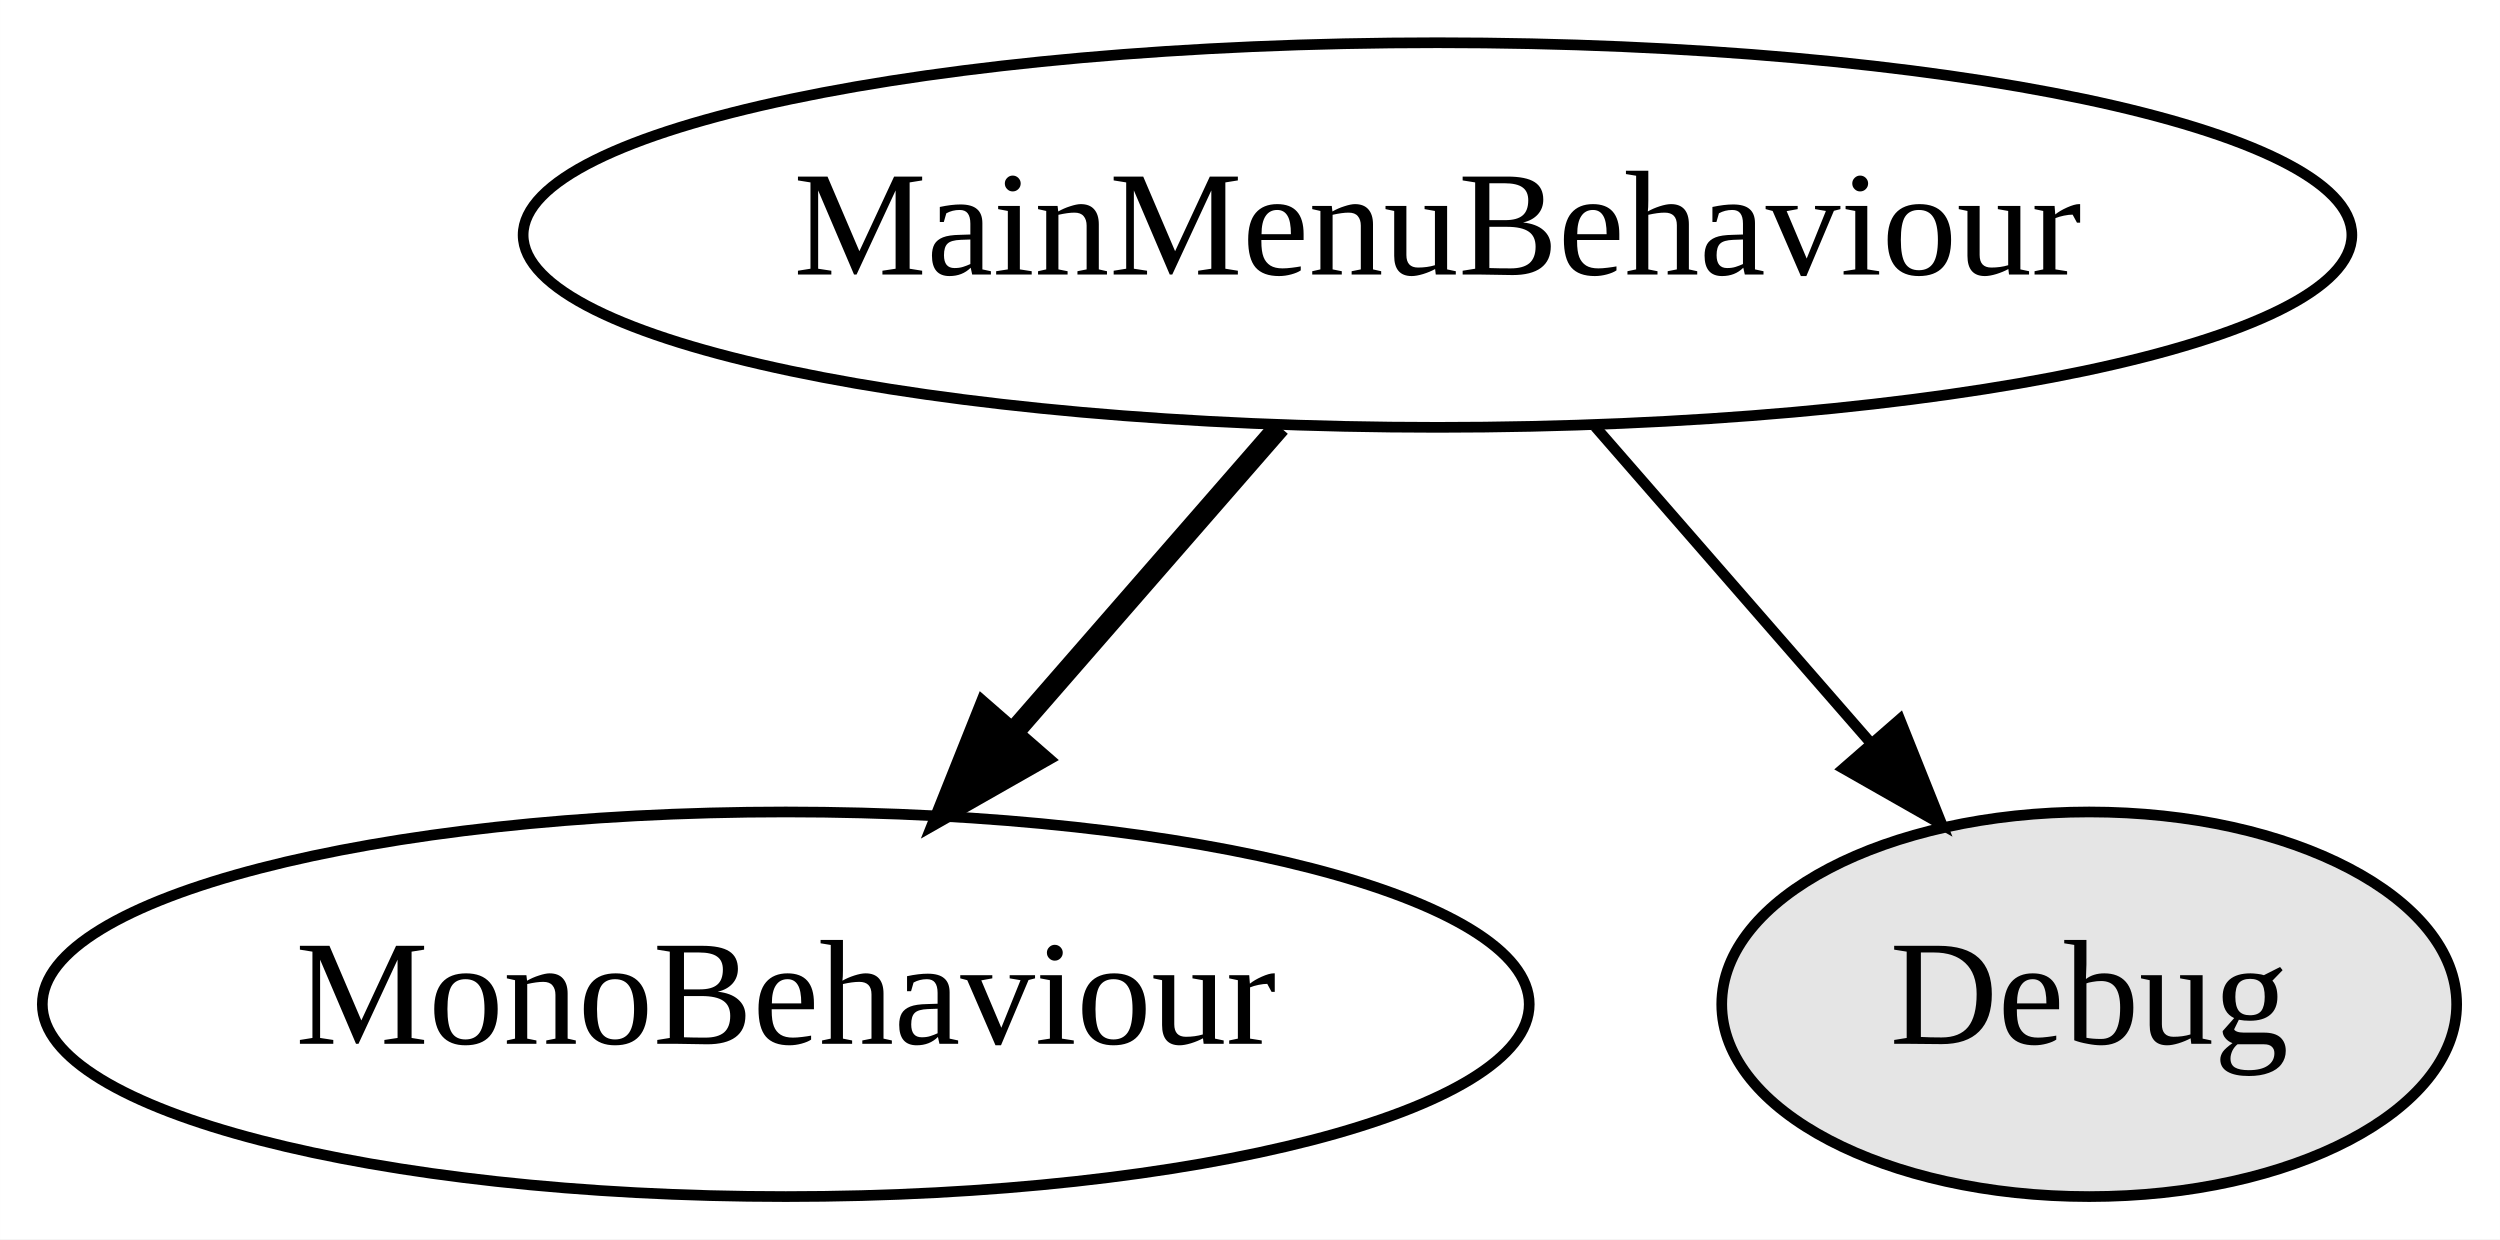
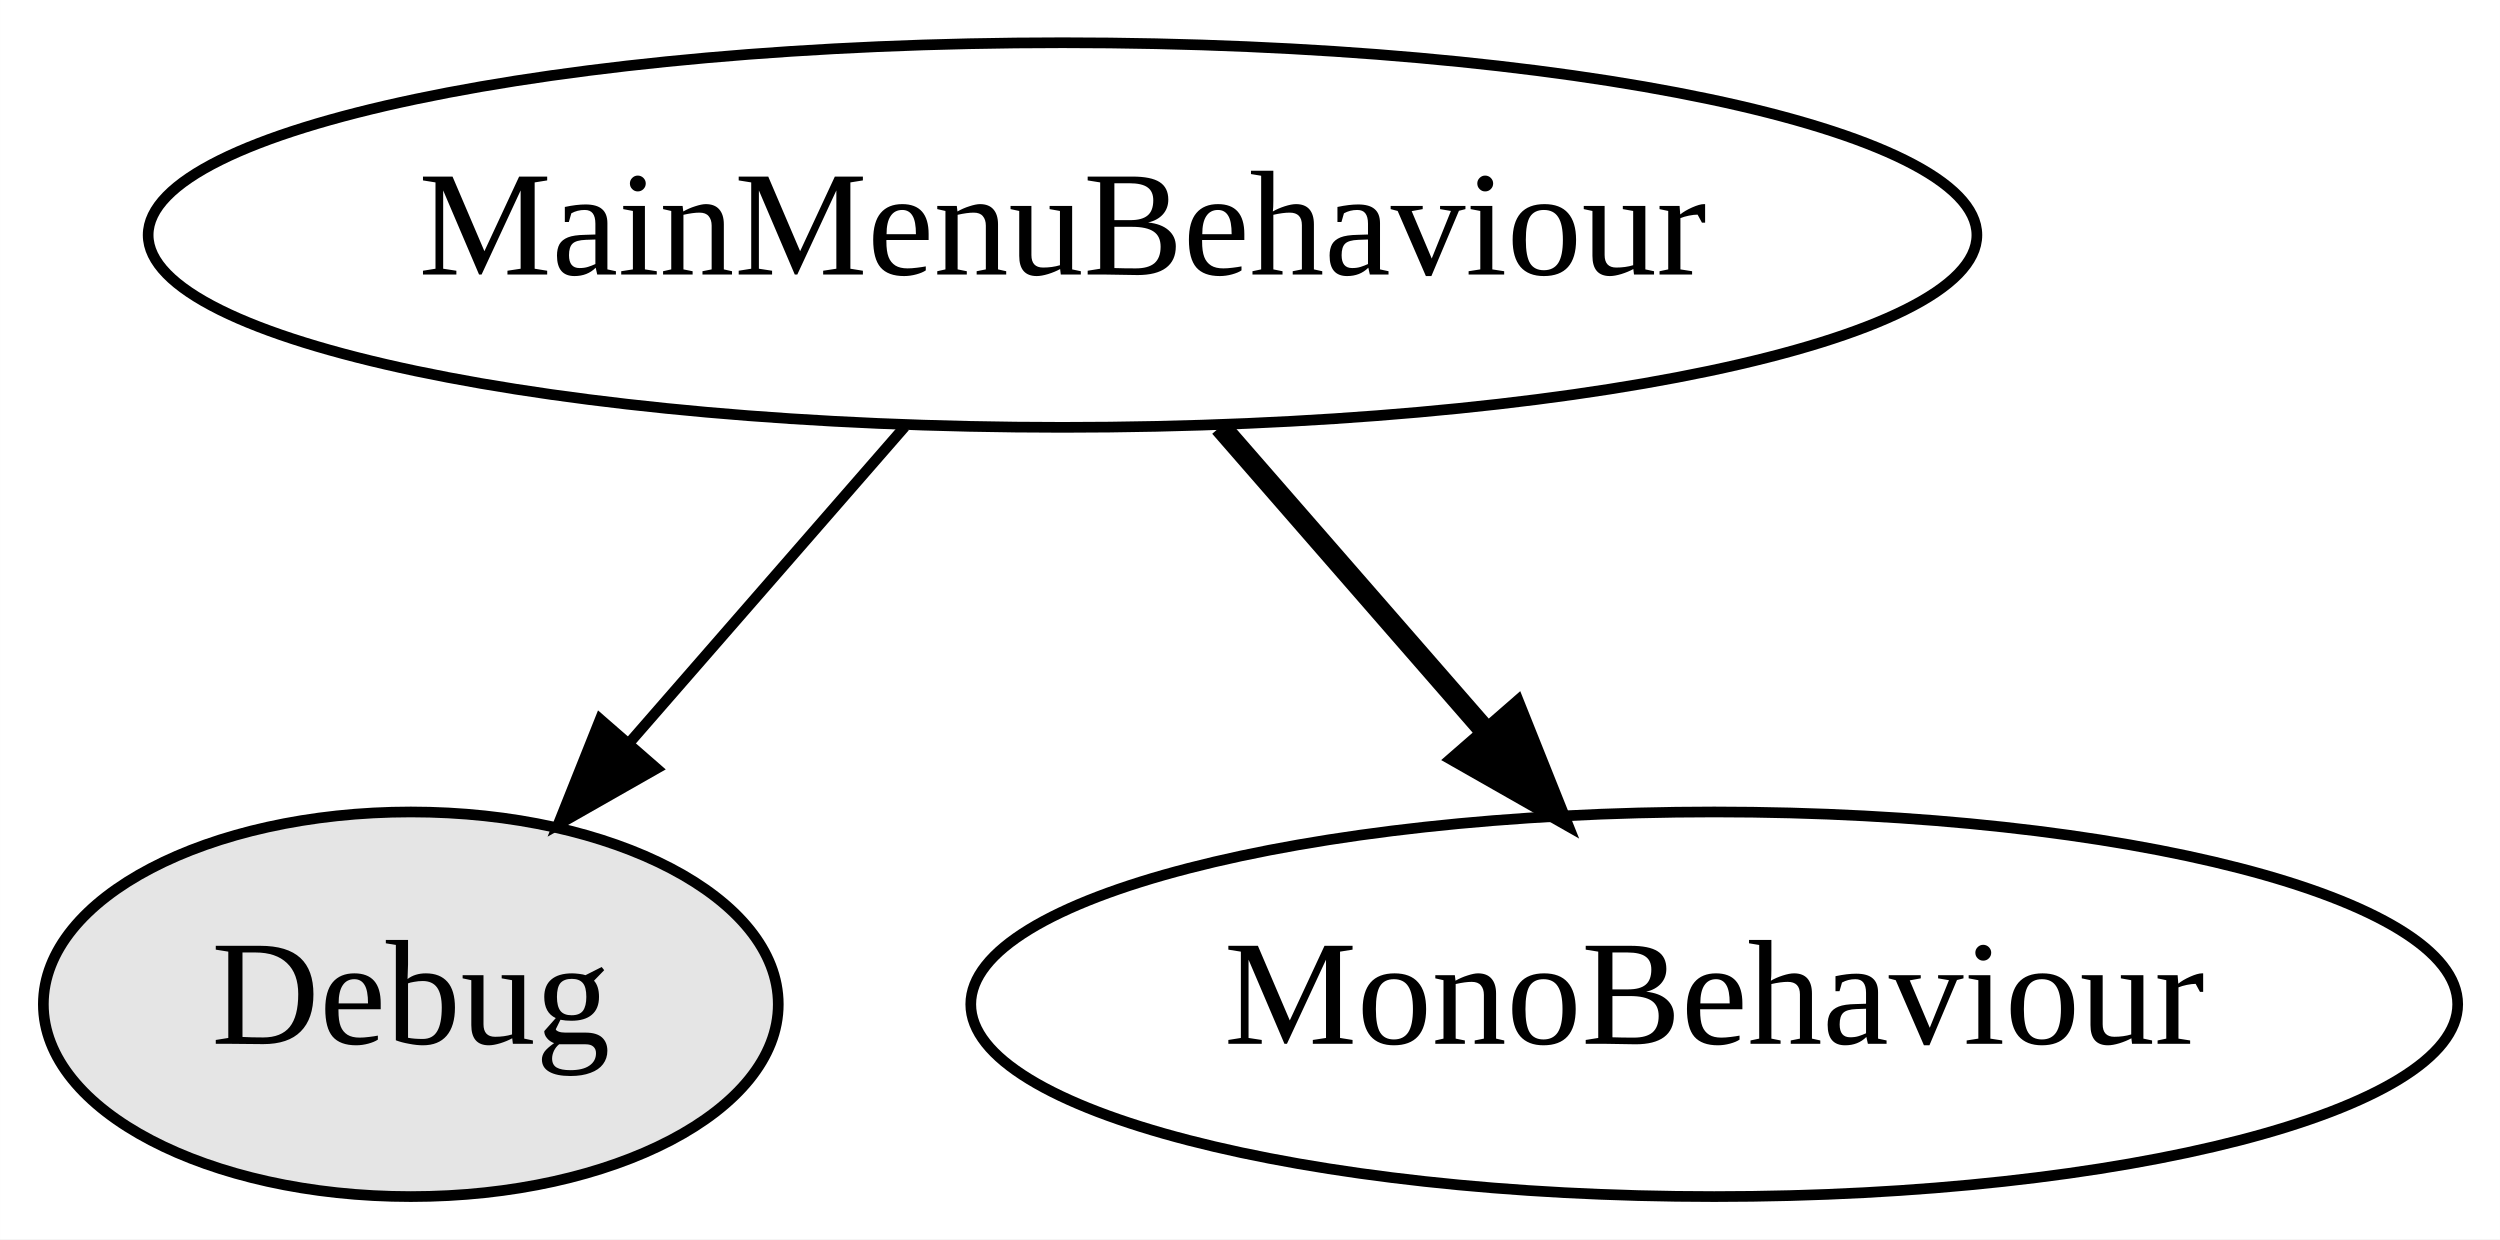
<svg xmlns="http://www.w3.org/2000/svg" width="234pt" height="116pt" viewBox="0.00 0.00 233.99 116.00">
  <g id="graph0" class="graph" transform="scale(1 1) rotate(0) translate(4 112)">
    <polygon fill="white" stroke="none" points="-4,4 -4,-112 229.991,-112 229.991,4 -4,4" />
    <g id="node1" class="node">
-       <ellipse fill="none" stroke="black" cx="69.544" cy="-18" rx="69.588" ry="18" />
-       <text text-anchor="middle" x="69.544" y="-14.3" font-family="Times New Roman,serif" font-size="14.00">MonoBehaviour</text>
+       <ellipse fill="#e5e5e5" stroke="black" cx="34.447" cy="-18" rx="34.394" ry="18" />
+       <text text-anchor="middle" x="34.447" y="-14.3" font-family="Times New Roman,serif" font-size="14.00">Debug</text>
    </g>
    <g id="node2" class="node">
-       <ellipse fill="#e5e5e5" stroke="black" cx="191.544" cy="-18" rx="34.394" ry="18" />
-       <text text-anchor="middle" x="191.544" y="-14.3" font-family="Times New Roman,serif" font-size="14.00">Debug</text>
+       <ellipse fill="none" stroke="black" cx="95.447" cy="-90" rx="85.585" ry="18" />
+       <text text-anchor="middle" x="95.447" y="-86.3" font-family="Times New Roman,serif" font-size="14.00">MainMenuBehaviour</text>
+     </g>
+     <g id="edge2" class="edge">
+       <path fill="none" stroke="black" d="M80.68,-72.055C72.967,-63.204 63.406,-52.231 54.983,-42.566" />
+       <polygon fill="black" stroke="black" points="57.45,-40.069 48.241,-34.829 52.172,-44.668 57.45,-40.069" />
    </g>
    <g id="node3" class="node">
-       <ellipse fill="none" stroke="black" cx="130.544" cy="-90" rx="85.585" ry="18" />
-       <text text-anchor="middle" x="130.544" y="-86.3" font-family="Times New Roman,serif" font-size="14.00">MainMenuBehaviour</text>
+       <ellipse fill="none" stroke="black" cx="156.447" cy="-18" rx="69.588" ry="18" />
+       <text text-anchor="middle" x="156.447" y="-14.3" font-family="Times New Roman,serif" font-size="14.00">MonoBehaviour</text>
    </g>
    <g id="edge1" class="edge">
-       <path fill="none" stroke="black" stroke-width="2" d="M115.777,-72.055C108.285,-63.457 99.047,-52.857 90.804,-43.397" />
-       <polygon fill="black" stroke="black" stroke-width="2" points="93.383,-41.029 84.174,-35.789 88.105,-45.628 93.383,-41.029" />
-     </g>
-     <g id="edge2" class="edge">
-       <path fill="none" stroke="black" d="M145.31,-72.055C153.023,-63.204 162.585,-52.231 171.008,-42.566" />
-       <polygon fill="black" stroke="black" points="173.818,-44.668 177.75,-34.829 168.541,-40.069 173.818,-44.668" />
+       <path fill="none" stroke="black" stroke-width="2" d="M110.213,-72.055C117.706,-63.457 126.943,-52.857 135.186,-43.397" />
+       <polygon fill="black" stroke="black" stroke-width="2" points="137.885,-45.628 141.817,-35.789 132.608,-41.029 137.885,-45.628" />
    </g>
  </g>
</svg>
